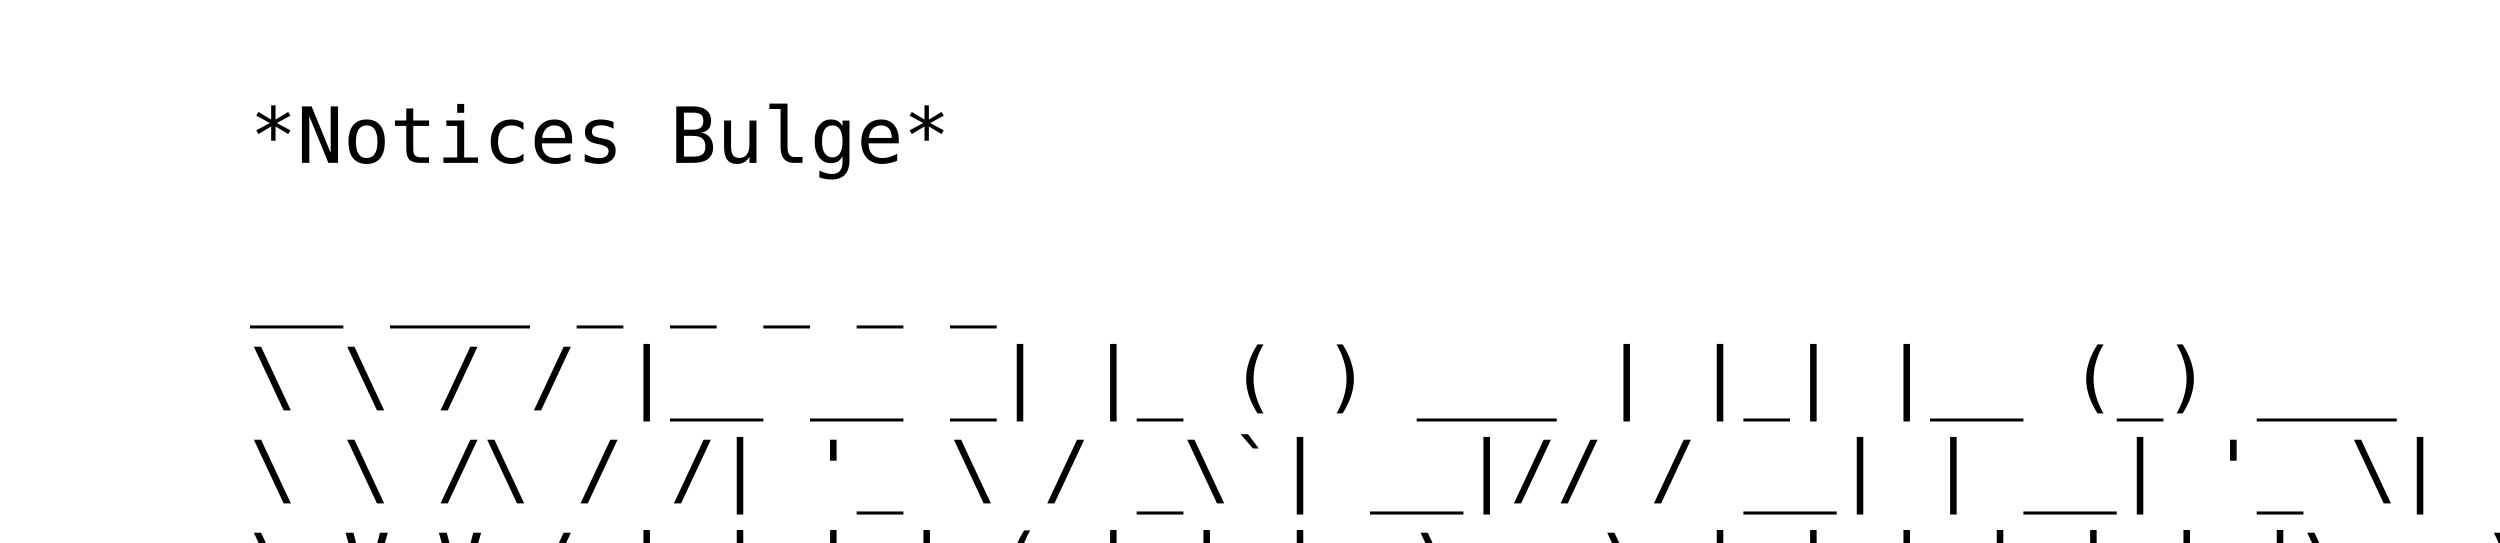
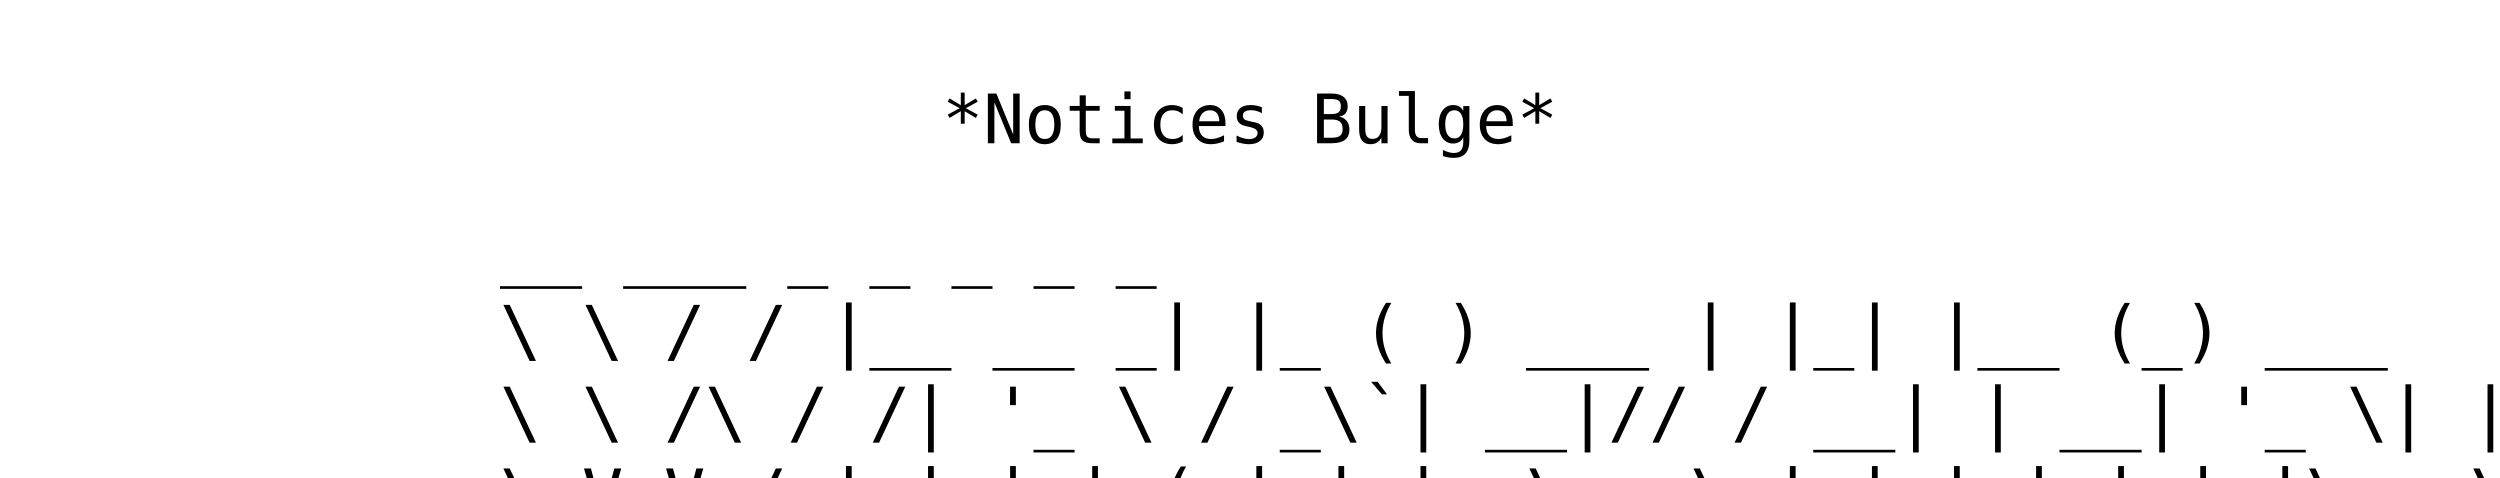
<svg xmlns="http://www.w3.org/2000/svg">
  <style>
			*{font-family: monospace; text-align: center; font-size: xx-large;}
+       tspan{white-space : pre;}
			body{margin-top: 15%;}
		</style>
-   <text x="10%" y="30%">
+   <text text-anchor="middle" x="50%" y="30%">
    *Notices Bulge*
  </text>
  <text x="10%" y="40%">
-     <tspan x="10%" dy="1.2em" style="white-space:pre">__        ___           _    _        _   _     _      </tspan>
-     <tspan x="10%" dy="1.2em" style="white-space:pre">\ \      / / |__   __ _| |_ ( ) ___  | |_| |__ (_) ___ </tspan>
-     <tspan x="10%" dy="1.2em" style="white-space:pre"> \ \ /\ / /| '_ \ / _\`| __|// / __| | __| '_ \| |/ __|</tspan>
-     <tspan x="10%" dy="1.2em" style="white-space:pre">  \ V  V / | | | | (_| | |_    \__ \ | |_| | | | |\__ \</tspan>
-     <tspan x="10%" dy="1.2em" style="white-space:pre">   \_/\_/  |_| |_|\__,_|\__|   |___/ \___|_| |_|_|/___/</tspan>
+     <tspan x="20%" dy="1.2em">__        ___           _    _        _   _     _      </tspan>
+     <tspan x="20%" dy="1.2em">\ \      / / |__   __ _| |_ ( ) ___  | |_| |__ (_) ___ </tspan>
+     <tspan x="20%" dy="1.2em"> \ \ /\ / /| '_ \ / _\`| __|// / __| | __| '_ \| |/ __|</tspan>
+     <tspan x="20%" dy="1.2em">  \ V  V / | | | | (_| | |_    \__ \ | |_| | | | |\__ \</tspan>
+     <tspan x="20%" dy="1.2em">   \_/\_/  |_| |_|\__,_|\__|   |___/ \___|_| |_|_|/___/</tspan>
  </text>
</svg>
